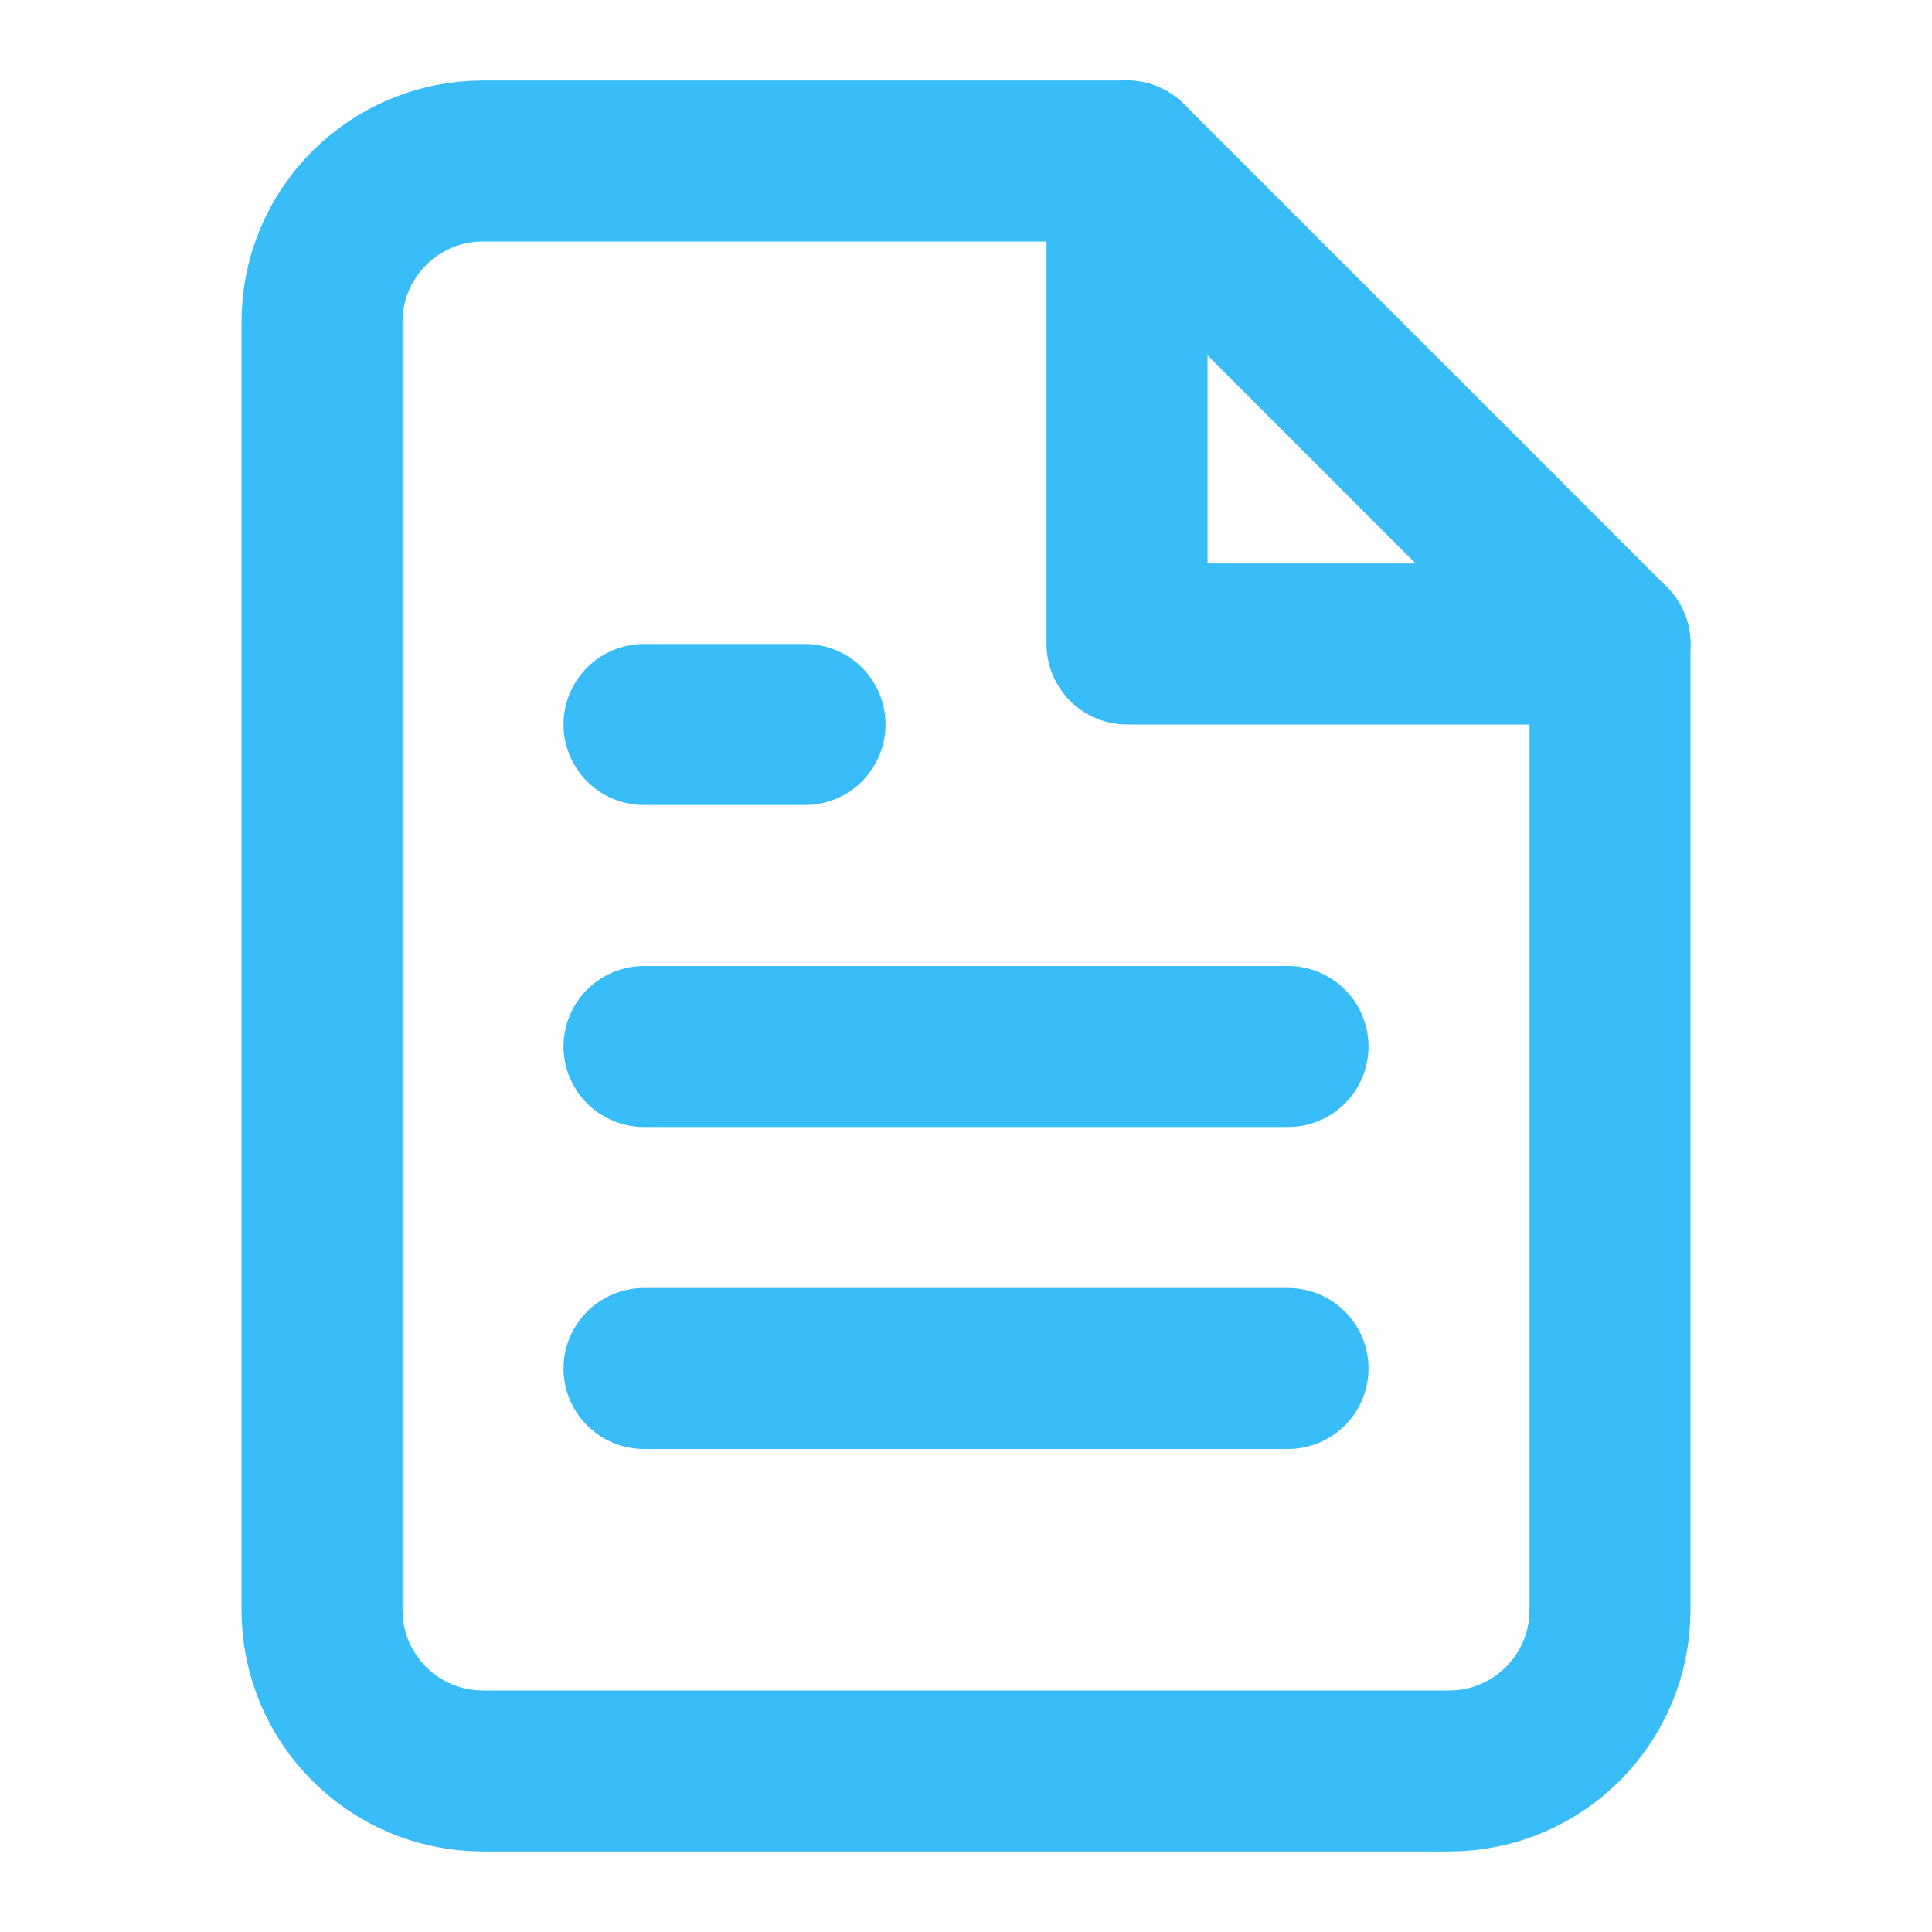
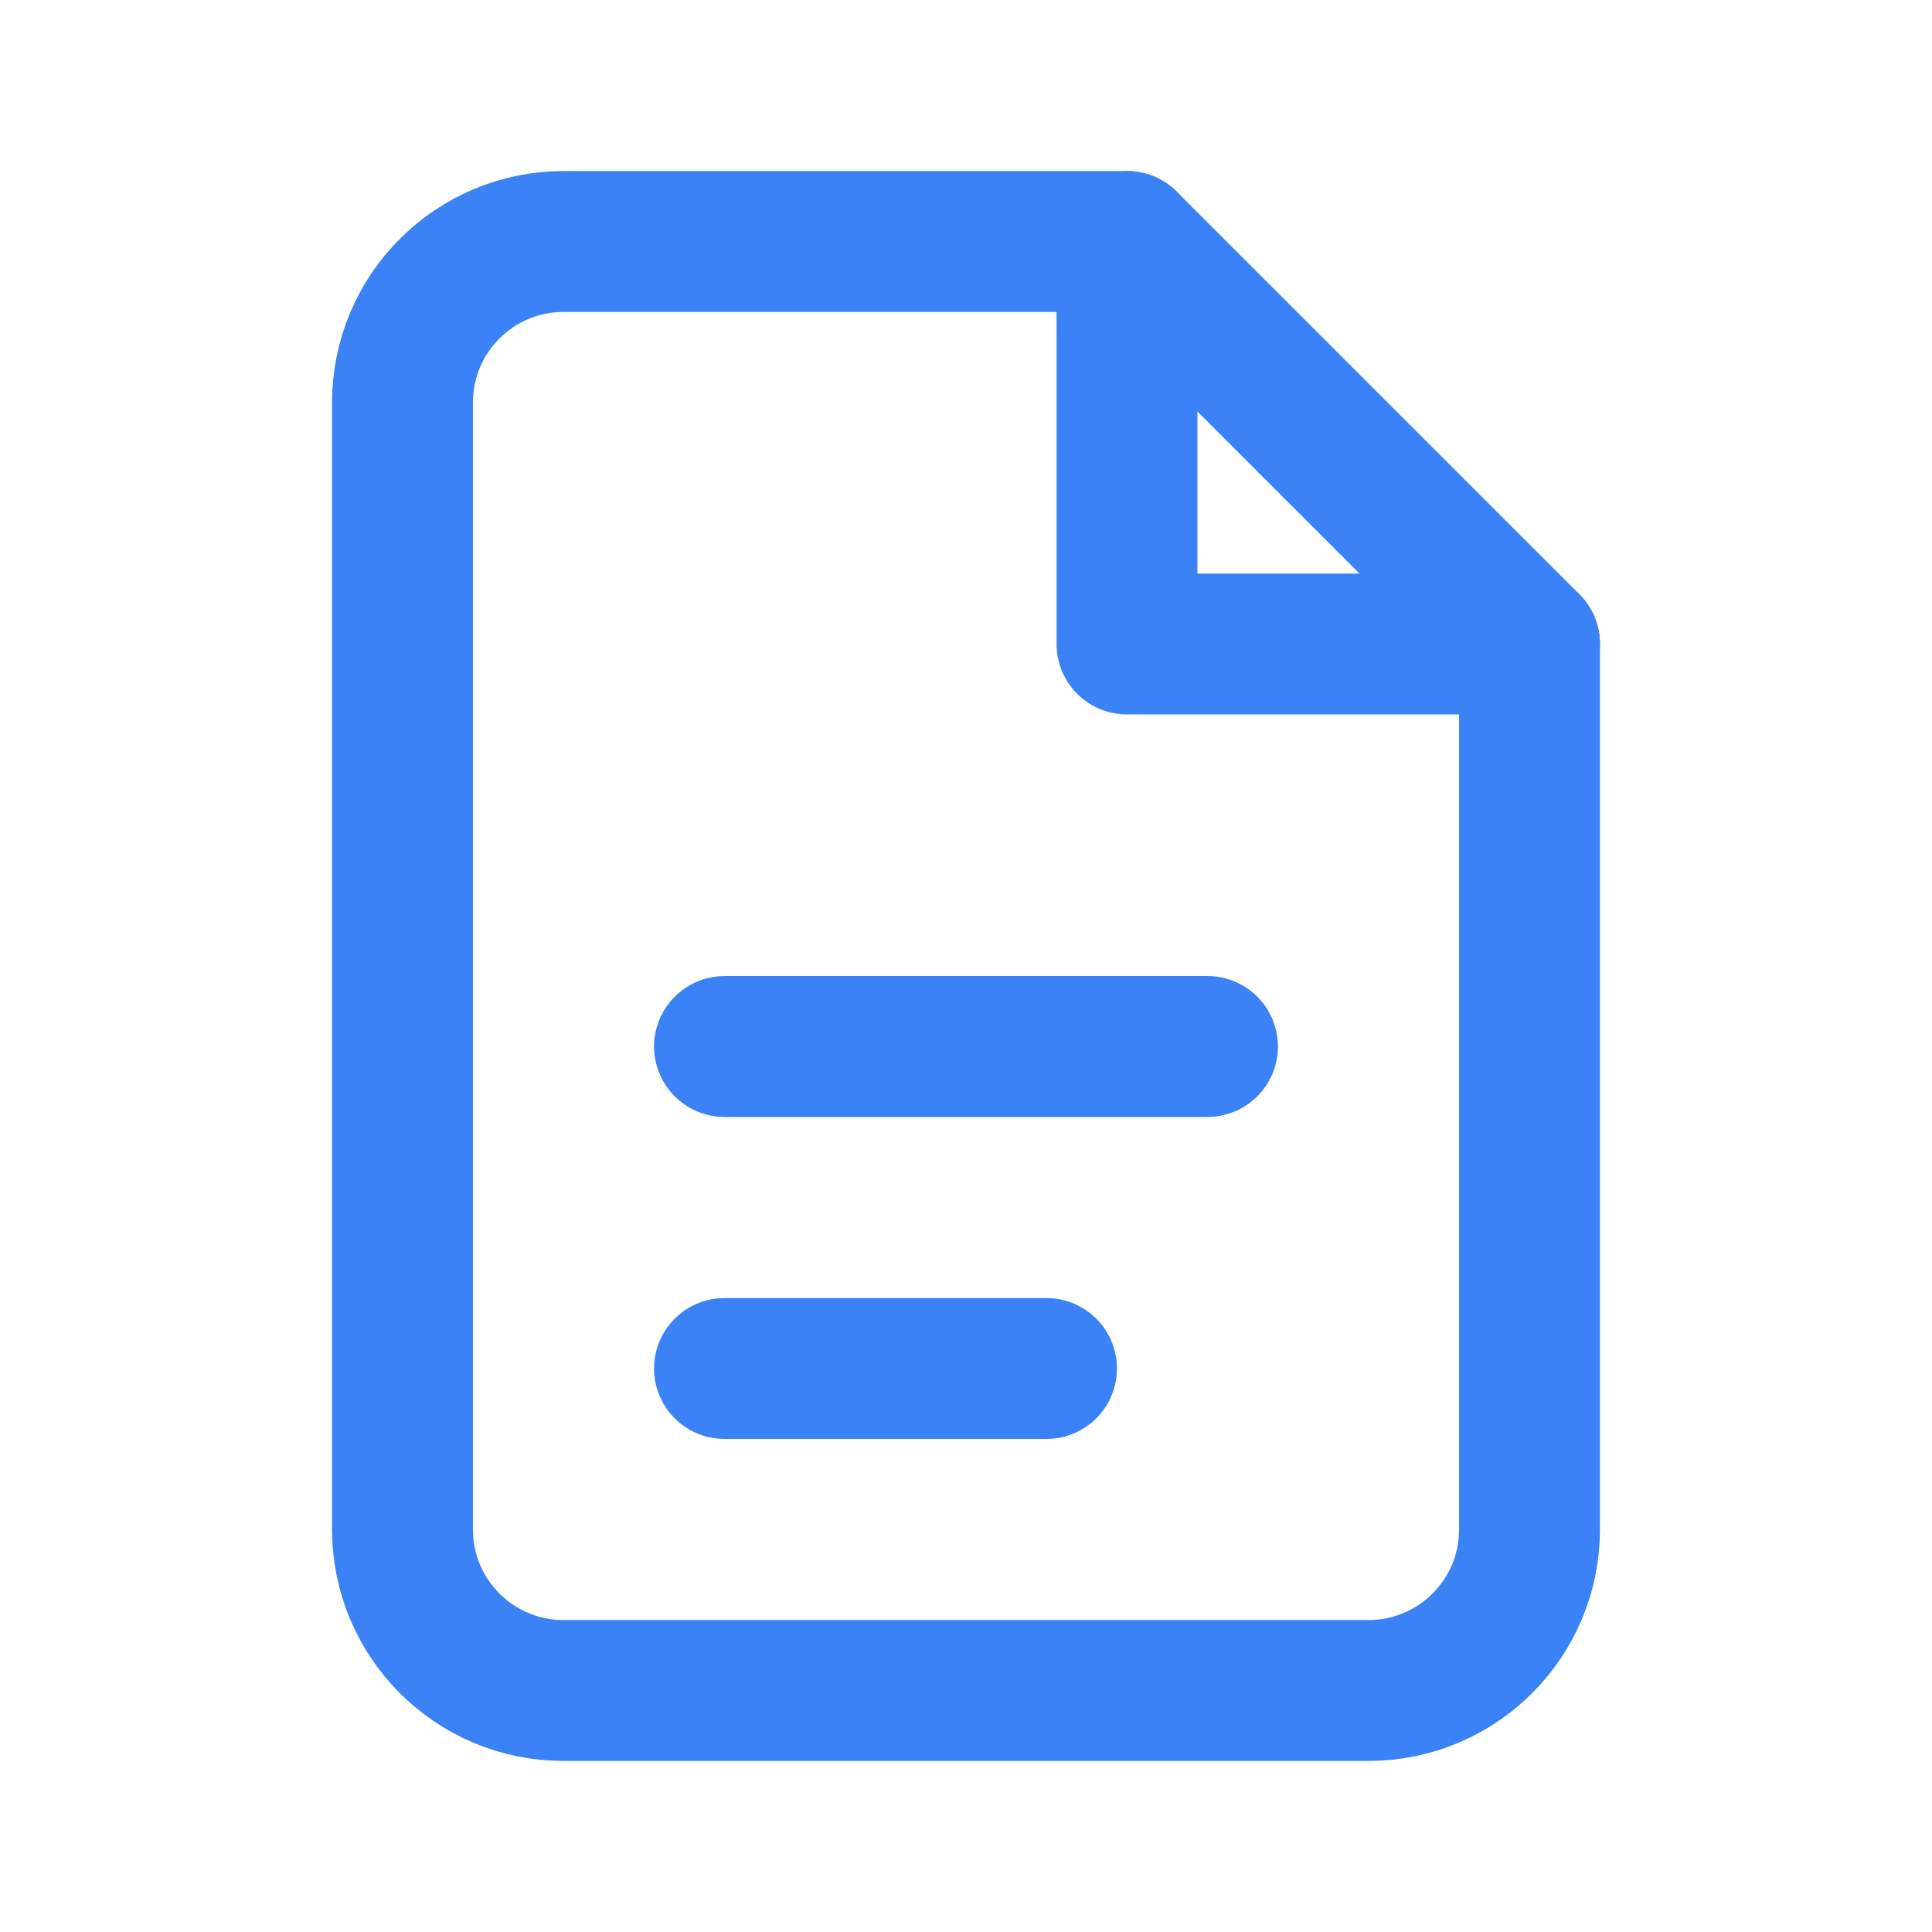
- <svg xmlns="http://www.w3.org/2000/svg" width="24" height="24" viewBox="0 0 24 24" fill="none" stroke="#38bdf8" stroke-width="2" stroke-linecap="round" stroke-linejoin="round">
-   <path d="M14 2H6a2 2 0 0 0-2 2v16a2 2 0 0 0 2 2h12a2 2 0 0 0 2-2V8z" />
-   <polyline points="14 2 14 8 20 8" />
-   <line x1="16" y1="13" x2="8" y2="13" />
-   <line x1="16" y1="17" x2="8" y2="17" />
-   <polyline points="10 9 9 9 8 9" />
+ <svg xmlns="http://www.w3.org/2000/svg" viewBox="0 0 24 24" width="24" height="24" fill="none" stroke="#3B82F6" stroke-width="1.75" stroke-linecap="round" stroke-linejoin="round" color="#3B82F6">
+   <path d="M14 3H7a2 2 0 0 0-2 2v14a2 2 0 0 0 2 2h10a2 2 0 0 0 2-2V8l-5-5z" />
+   <path d="M14 3v5h5M9 13h6M9 17h4" />
</svg>
